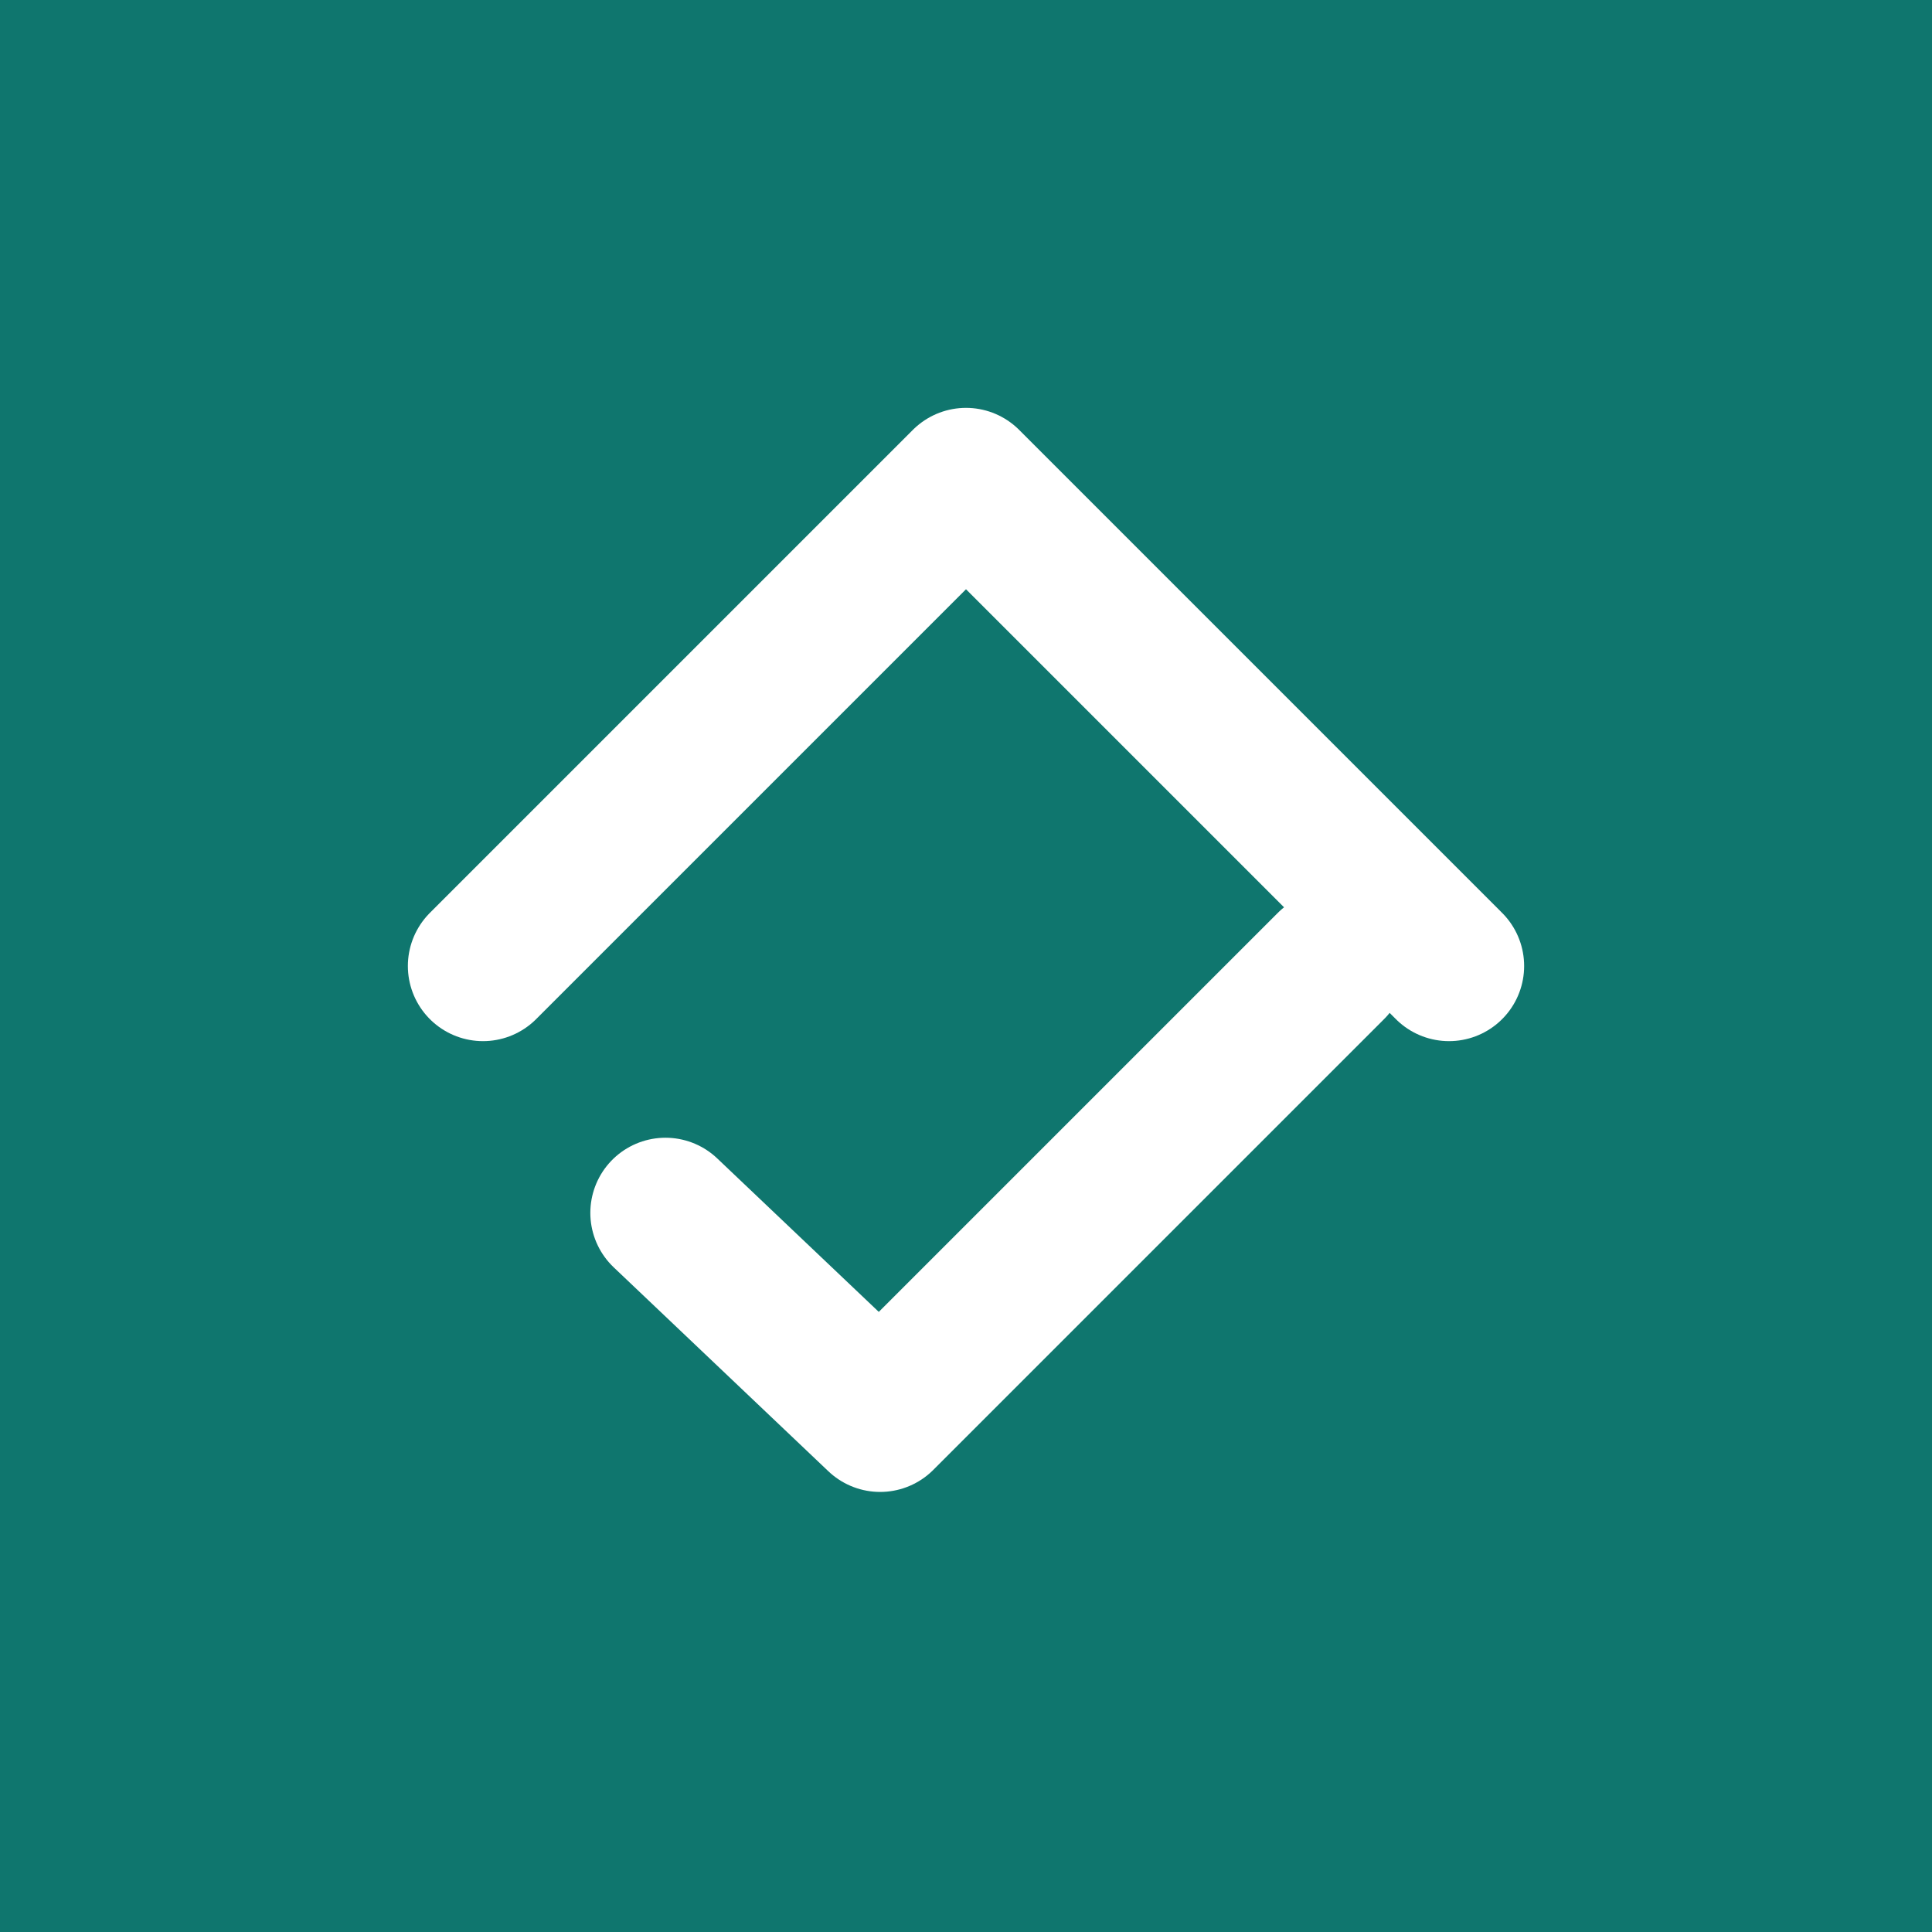
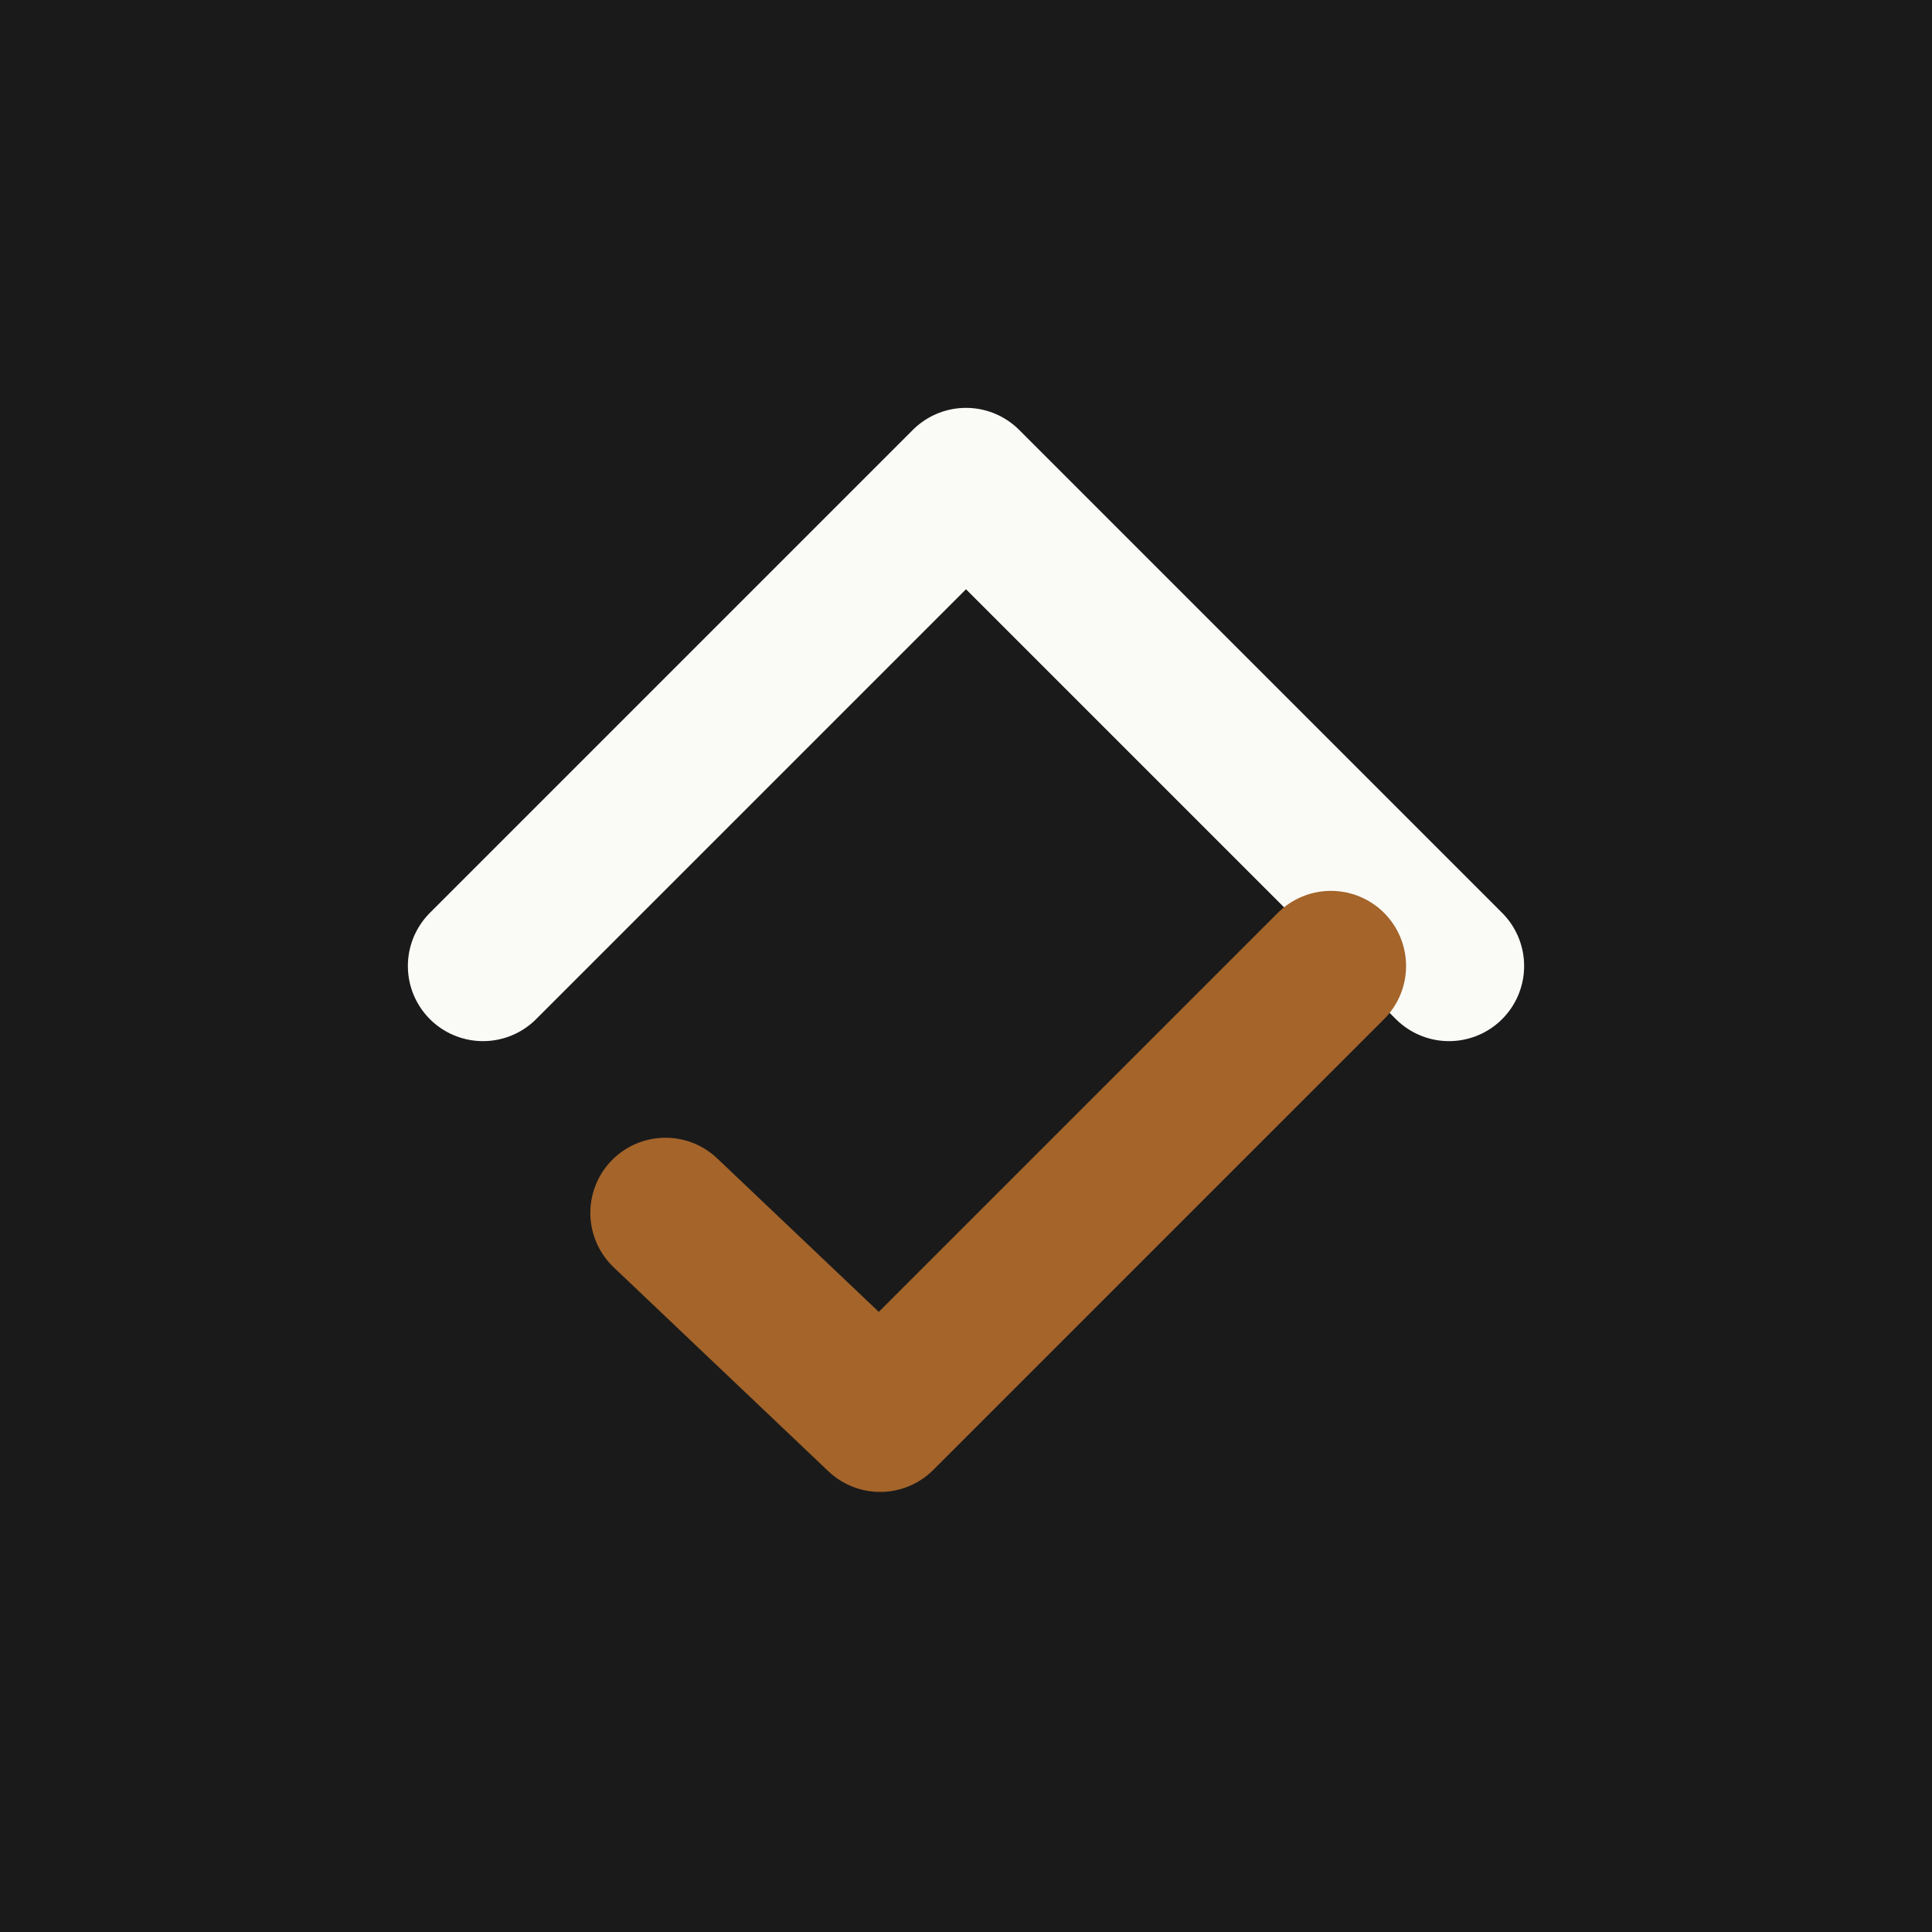
<svg xmlns="http://www.w3.org/2000/svg" viewBox="0 0 180 180" width="180" height="180" role="img" aria-label="Честные мастера">
-   <rect width="180" height="180" fill="#0F766E" />
-   <path d="M45 90 L90 45 L135 90" stroke="#FFFFFF" stroke-width="14" stroke-linecap="round" stroke-linejoin="round" fill="none" />
-   <path d="M62 113 L82 132 L124 90" stroke="#FFFFFF" stroke-width="14" stroke-linecap="round" stroke-linejoin="round" fill="none" />
+   <rect width="180" height="180" fill="#1A1A1A" />
+   <path d="M45 90 L90 45 L135 90" stroke="#FAFAF7" stroke-width="14" stroke-linecap="round" stroke-linejoin="round" fill="none" />
+   <path d="M62 113 L82 132 L124 90" stroke="#A4642A" stroke-width="14" stroke-linecap="round" stroke-linejoin="round" fill="none" />
</svg>
